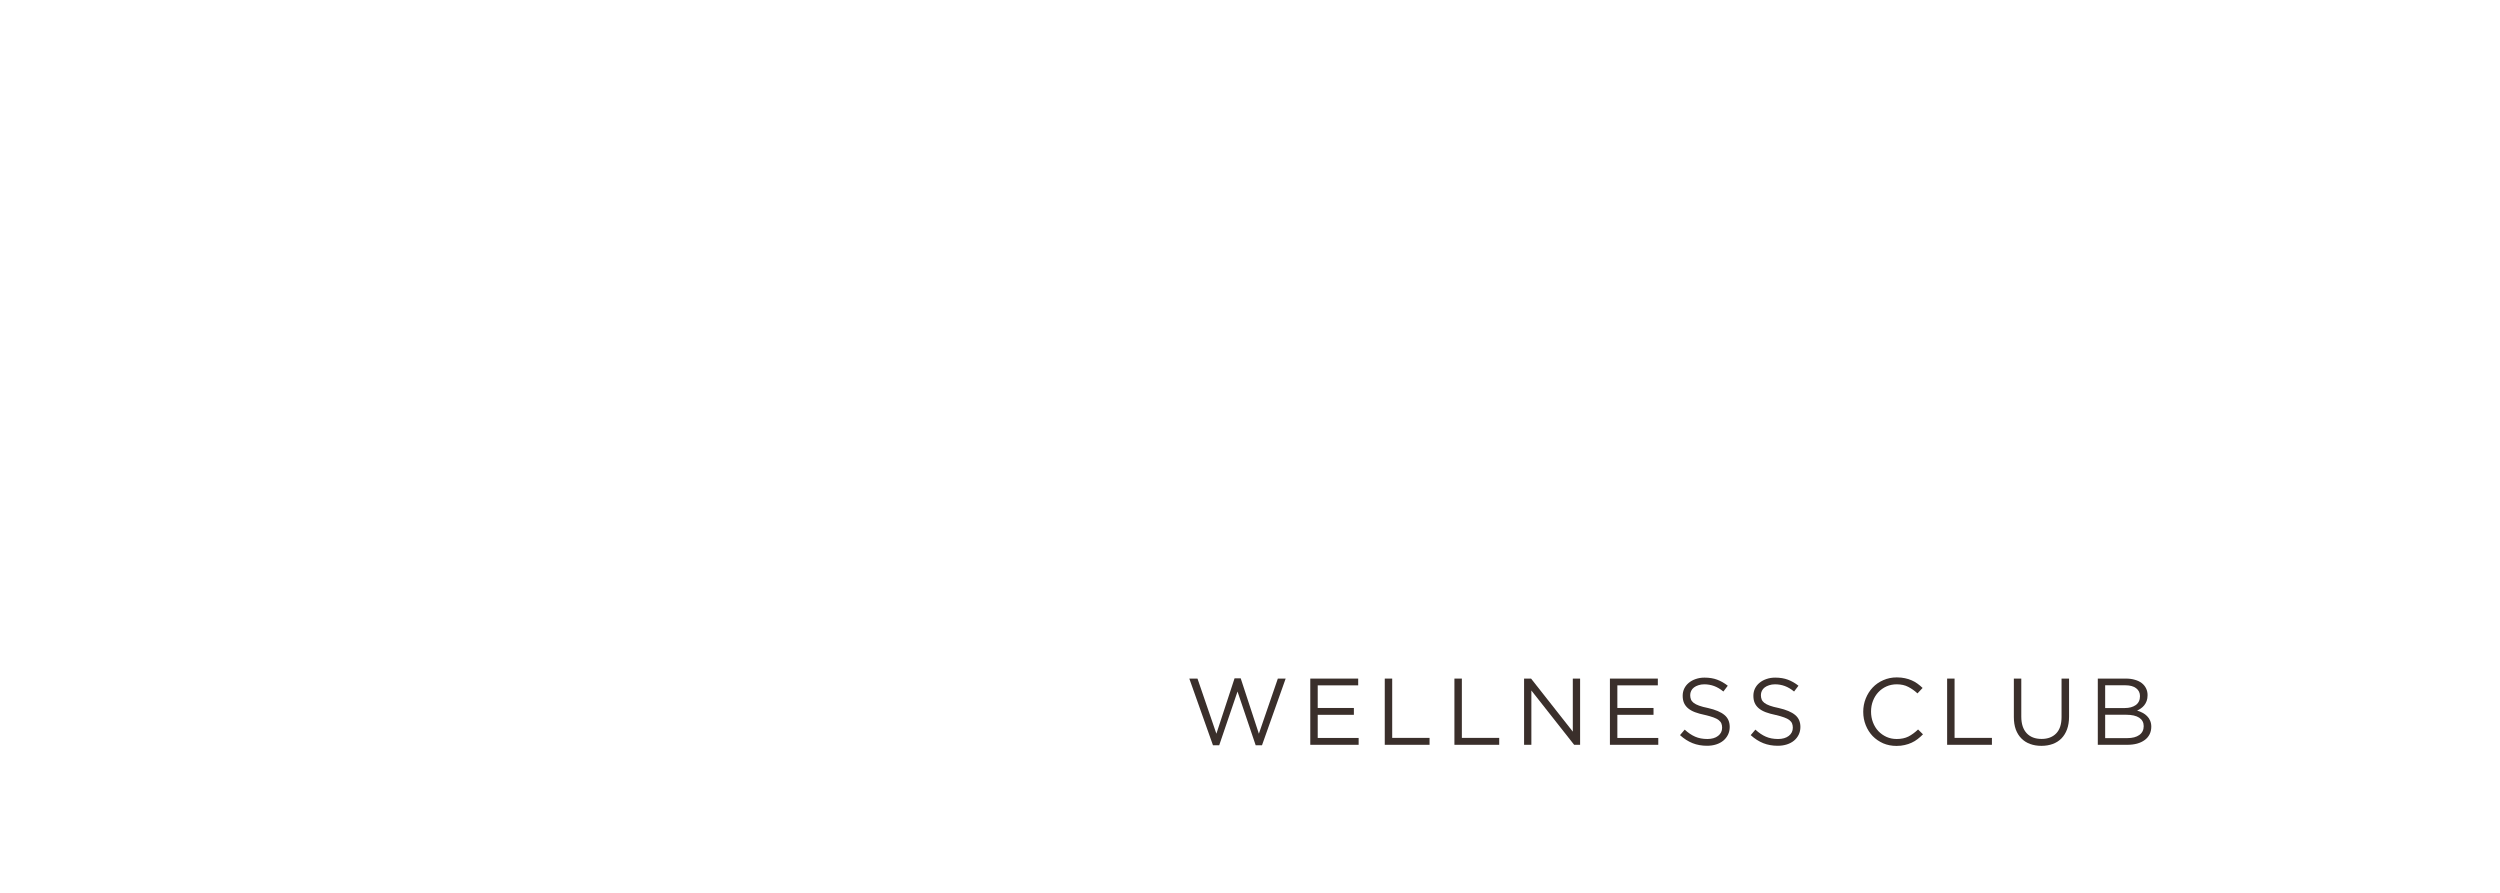
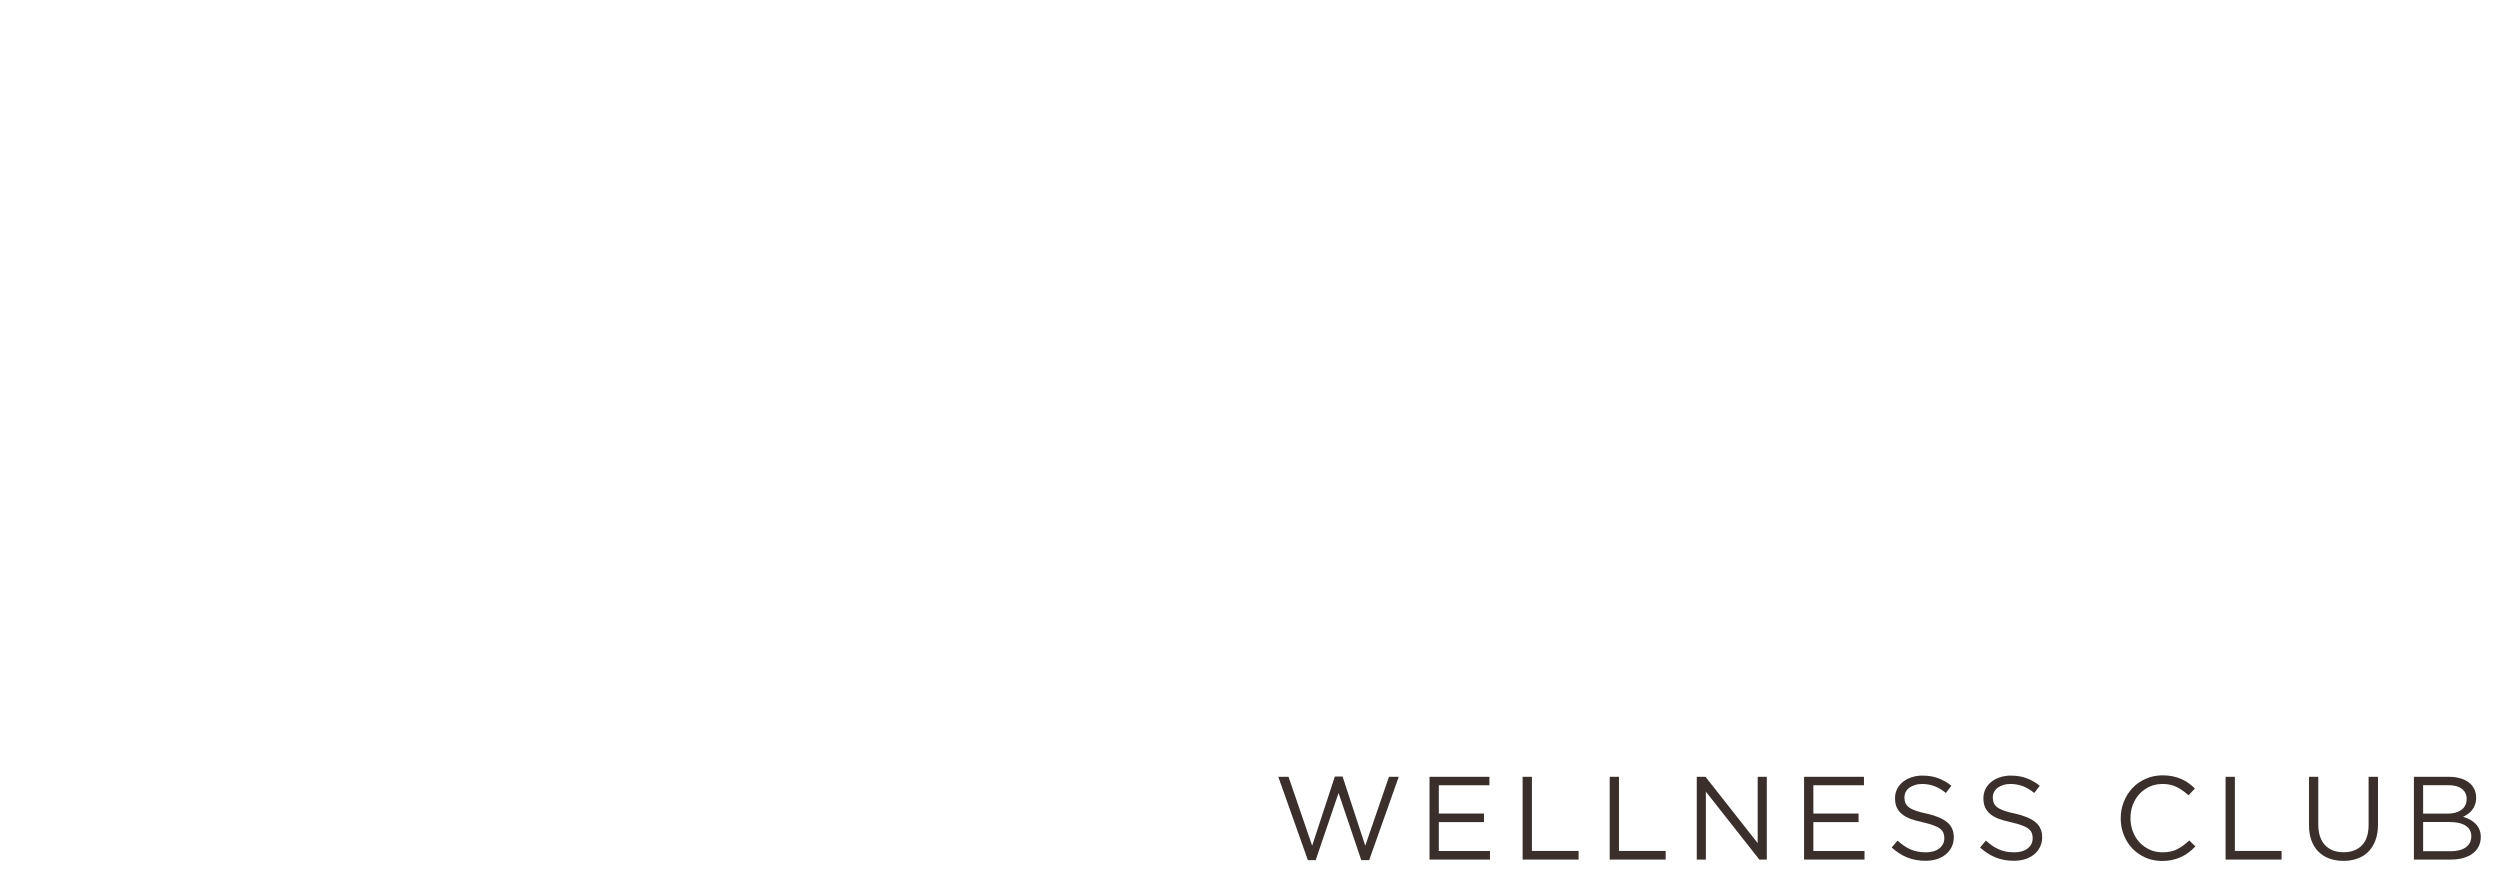
- <svg xmlns="http://www.w3.org/2000/svg" width="700" zoomAndPan="magnify" viewBox="0 0 525 187.5" height="250" preserveAspectRatio="xMidYMid meet" version="1.0">
+ <svg xmlns="http://www.w3.org/2000/svg" width="700" zoomAndPan="magnify" viewBox="45 12 400 150" height="250" preserveAspectRatio="xMidYMid meet" version="1.0">
  <g mask="url(#933f0ac80c)">
    <g transform="matrix(0.422948, 0, 0, 0.422602, 50.98776, 18.70013)" />
  </g>
  <g transform="matrix(1, 0, 0, 1, 248, 142)">
    <g clip-path="url(#033d11e536)">
      <g clip-path="url(#56c98c9de1)">
        <g fill="#3A2F2B" fill-opacity="1">
          <g transform="translate(0.863425, 14.40898)">
            <g>
              <path d="M 6.578 -2.328 L 2.609 -13.906 L 0.891 -13.906 L 5.859 0.094 L 7.172 0.094 L 11.016 -11.188 L 14.828 0.094 L 16.156 0.094 L 21.125 -13.906 L 19.484 -13.906 L 15.5 -2.328 L 11.688 -13.953 L 10.391 -13.953 Z M 6.578 -2.328 " />
            </g>
          </g>
        </g>
      </g>
      <g clip-path="url(#0ffcb44798)">
        <g fill="#3A2F2B" fill-opacity="1">
          <g transform="translate(25.18958, 14.40898)">
            <g>
              <path d="M 12.031 -13.906 L 1.969 -13.906 L 1.969 0 L 12.125 0 L 12.125 -1.438 L 3.531 -1.438 L 3.531 -6.297 L 11.125 -6.297 L 11.125 -7.734 L 3.531 -7.734 L 3.531 -12.484 L 12.031 -12.484 Z M 12.031 -13.906 " />
            </g>
          </g>
        </g>
      </g>
      <g clip-path="url(#28ee7c7f63)">
        <g fill="#3A2F2B" fill-opacity="1">
          <g transform="translate(40.8311, 14.40898)">
            <g>
              <path d="M 1.969 0 L 11.375 0 L 11.375 -1.453 L 3.531 -1.453 L 3.531 -13.906 L 1.969 -13.906 Z M 1.969 0 " />
            </g>
          </g>
        </g>
      </g>
      <g clip-path="url(#4a7848677e)">
        <g fill="#3A2F2B" fill-opacity="1">
          <g transform="translate(55.45909, 14.40898)">
            <g>
              <path d="M 1.969 0 L 11.375 0 L 11.375 -1.453 L 3.531 -1.453 L 3.531 -13.906 L 1.969 -13.906 Z M 1.969 0 " />
            </g>
          </g>
        </g>
      </g>
      <g clip-path="url(#dc57088a4b)">
        <g fill="#3A2F2B" fill-opacity="1">
          <g transform="translate(70.08708, 14.40898)">
            <g>
              <path d="M 12.203 -2.766 L 3.438 -13.906 L 1.969 -13.906 L 1.969 0 L 3.5 0 L 3.5 -11.406 L 12.484 0 L 13.734 0 L 13.734 -13.906 L 12.203 -13.906 Z M 12.203 -2.766 " />
            </g>
          </g>
        </g>
      </g>
      <g clip-path="url(#d5d0a96189)">
        <g fill="#3A2F2B" fill-opacity="1">
          <g transform="translate(88.11341, 14.40898)">
            <g>
              <path d="M 12.031 -13.906 L 1.969 -13.906 L 1.969 0 L 12.125 0 L 12.125 -1.438 L 3.531 -1.438 L 3.531 -6.297 L 11.125 -6.297 L 11.125 -7.734 L 3.531 -7.734 L 3.531 -12.484 L 12.031 -12.484 Z M 12.031 -13.906 " />
            </g>
          </g>
        </g>
      </g>
      <g clip-path="url(#f2b0bad3e6)">
        <g fill="#3A2F2B" fill-opacity="1">
          <g transform="translate(103.7549, 14.40898)">
            <g>
              <path d="M 3.188 -10.438 C 3.188 -10.75 3.254 -11.047 3.391 -11.328 C 3.523 -11.609 3.723 -11.848 3.984 -12.047 C 4.242 -12.242 4.555 -12.398 4.922 -12.516 C 5.285 -12.641 5.691 -12.703 6.141 -12.703 C 6.859 -12.703 7.547 -12.582 8.203 -12.344 C 8.859 -12.102 9.508 -11.719 10.156 -11.188 L 11.078 -12.406 C 10.359 -12.969 9.617 -13.391 8.859 -13.672 C 8.098 -13.961 7.207 -14.109 6.188 -14.109 C 5.52 -14.109 4.906 -14.008 4.344 -13.812 C 3.789 -13.625 3.305 -13.359 2.891 -13.016 C 2.484 -12.68 2.164 -12.281 1.938 -11.812 C 1.719 -11.352 1.609 -10.848 1.609 -10.297 C 1.609 -9.711 1.703 -9.207 1.891 -8.781 C 2.078 -8.363 2.359 -7.992 2.734 -7.672 C 3.117 -7.348 3.609 -7.07 4.203 -6.844 C 4.797 -6.625 5.488 -6.43 6.281 -6.266 C 7.008 -6.098 7.609 -5.926 8.078 -5.75 C 8.547 -5.582 8.91 -5.395 9.172 -5.188 C 9.441 -4.977 9.629 -4.742 9.734 -4.484 C 9.836 -4.223 9.891 -3.926 9.891 -3.594 C 9.891 -2.883 9.609 -2.312 9.047 -1.875 C 8.484 -1.438 7.734 -1.219 6.797 -1.219 C 5.828 -1.219 4.973 -1.379 4.234 -1.703 C 3.492 -2.023 2.758 -2.52 2.031 -3.188 L 1.047 -2.031 C 1.891 -1.27 2.77 -0.707 3.688 -0.344 C 4.602 0.02 5.617 0.203 6.734 0.203 C 7.422 0.203 8.055 0.109 8.641 -0.078 C 9.223 -0.266 9.723 -0.531 10.141 -0.875 C 10.555 -1.219 10.883 -1.633 11.125 -2.125 C 11.363 -2.613 11.484 -3.156 11.484 -3.75 C 11.484 -4.82 11.113 -5.66 10.375 -6.266 C 9.645 -6.879 8.504 -7.363 6.953 -7.719 C 6.18 -7.875 5.551 -8.039 5.062 -8.219 C 4.57 -8.395 4.188 -8.594 3.906 -8.812 C 3.633 -9.031 3.445 -9.27 3.344 -9.531 C 3.238 -9.801 3.188 -10.102 3.188 -10.438 Z M 3.188 -10.438 " />
            </g>
          </g>
        </g>
      </g>
      <g clip-path="url(#a4395db3e2)">
        <g fill="#3A2F2B" fill-opacity="1">
          <g transform="translate(118.6014, 14.40898)">
            <g>
              <path d="M 3.188 -10.438 C 3.188 -10.75 3.254 -11.047 3.391 -11.328 C 3.523 -11.609 3.723 -11.848 3.984 -12.047 C 4.242 -12.242 4.555 -12.398 4.922 -12.516 C 5.285 -12.641 5.691 -12.703 6.141 -12.703 C 6.859 -12.703 7.547 -12.582 8.203 -12.344 C 8.859 -12.102 9.508 -11.719 10.156 -11.188 L 11.078 -12.406 C 10.359 -12.969 9.617 -13.391 8.859 -13.672 C 8.098 -13.961 7.207 -14.109 6.188 -14.109 C 5.52 -14.109 4.906 -14.008 4.344 -13.812 C 3.789 -13.625 3.305 -13.359 2.891 -13.016 C 2.484 -12.68 2.164 -12.281 1.938 -11.812 C 1.719 -11.352 1.609 -10.848 1.609 -10.297 C 1.609 -9.711 1.703 -9.207 1.891 -8.781 C 2.078 -8.363 2.359 -7.992 2.734 -7.672 C 3.117 -7.348 3.609 -7.07 4.203 -6.844 C 4.797 -6.625 5.488 -6.43 6.281 -6.266 C 7.008 -6.098 7.609 -5.926 8.078 -5.75 C 8.547 -5.582 8.91 -5.395 9.172 -5.188 C 9.441 -4.977 9.629 -4.742 9.734 -4.484 C 9.836 -4.223 9.891 -3.926 9.891 -3.594 C 9.891 -2.883 9.609 -2.312 9.047 -1.875 C 8.484 -1.438 7.734 -1.219 6.797 -1.219 C 5.828 -1.219 4.973 -1.379 4.234 -1.703 C 3.492 -2.023 2.758 -2.52 2.031 -3.188 L 1.047 -2.031 C 1.891 -1.27 2.77 -0.707 3.688 -0.344 C 4.602 0.02 5.617 0.203 6.734 0.203 C 7.422 0.203 8.055 0.109 8.641 -0.078 C 9.223 -0.266 9.723 -0.531 10.141 -0.875 C 10.555 -1.219 10.883 -1.633 11.125 -2.125 C 11.363 -2.613 11.484 -3.156 11.484 -3.75 C 11.484 -4.82 11.113 -5.66 10.375 -6.266 C 9.645 -6.879 8.504 -7.363 6.953 -7.719 C 6.18 -7.875 5.551 -8.039 5.062 -8.219 C 4.57 -8.395 4.188 -8.594 3.906 -8.812 C 3.633 -9.031 3.445 -9.27 3.344 -9.531 C 3.238 -9.801 3.188 -10.102 3.188 -10.438 Z M 3.188 -10.438 " />
            </g>
          </g>
        </g>
      </g>
      <g fill="#3A2F2B" fill-opacity="1">
        <g transform="translate(133.6468, 14.40898)">
          <g />
        </g>
      </g>
      <g clip-path="url(#8264783d20)">
        <g fill="#3A2F2B" fill-opacity="1">
          <g transform="translate(141.9352, 14.40898)">
            <g>
              <path d="M 13.891 -2.203 L 12.859 -3.219 C 12.191 -2.582 11.516 -2.086 10.828 -1.734 C 10.141 -1.391 9.32 -1.219 8.375 -1.219 C 7.602 -1.219 6.891 -1.363 6.234 -1.656 C 5.578 -1.957 5.004 -2.363 4.516 -2.875 C 4.035 -3.395 3.66 -4.004 3.391 -4.703 C 3.117 -5.41 2.984 -6.164 2.984 -6.969 C 2.984 -7.781 3.117 -8.535 3.391 -9.234 C 3.66 -9.93 4.035 -10.535 4.516 -11.047 C 5.004 -11.566 5.578 -11.973 6.234 -12.266 C 6.891 -12.555 7.602 -12.703 8.375 -12.703 C 9.32 -12.703 10.133 -12.52 10.812 -12.156 C 11.5 -11.801 12.141 -11.348 12.734 -10.797 L 13.812 -11.938 C 13.469 -12.27 13.109 -12.57 12.734 -12.844 C 12.367 -13.113 11.969 -13.344 11.531 -13.531 C 11.094 -13.727 10.617 -13.879 10.109 -13.984 C 9.598 -14.098 9.023 -14.156 8.391 -14.156 C 7.367 -14.156 6.426 -13.961 5.562 -13.578 C 4.695 -13.203 3.953 -12.688 3.328 -12.031 C 2.711 -11.375 2.227 -10.609 1.875 -9.734 C 1.52 -8.859 1.344 -7.926 1.344 -6.938 C 1.344 -5.926 1.52 -4.984 1.875 -4.109 C 2.227 -3.234 2.711 -2.473 3.328 -1.828 C 3.953 -1.191 4.688 -0.688 5.531 -0.312 C 6.383 0.051 7.316 0.234 8.328 0.234 C 8.961 0.234 9.535 0.172 10.047 0.047 C 10.566 -0.066 11.051 -0.227 11.5 -0.438 C 11.957 -0.645 12.379 -0.898 12.766 -1.203 C 13.16 -1.504 13.535 -1.836 13.891 -2.203 Z M 13.891 -2.203 " />
            </g>
          </g>
        </g>
      </g>
      <g clip-path="url(#ce1028421e)">
        <g fill="#3A2F2B" fill-opacity="1">
          <g transform="translate(158.9281, 14.40898)">
            <g>
              <path d="M 1.969 0 L 11.375 0 L 11.375 -1.453 L 3.531 -1.453 L 3.531 -13.906 L 1.969 -13.906 Z M 1.969 0 " />
            </g>
          </g>
        </g>
      </g>
      <g clip-path="url(#2c12fe3a25)">
        <g fill="#3A2F2B" fill-opacity="1">
          <g transform="translate(173.1585, 14.40898)">
            <g>
              <path d="M 13.344 -13.906 L 11.766 -13.906 L 11.766 -5.828 C 11.766 -4.297 11.383 -3.145 10.625 -2.375 C 9.875 -1.613 8.859 -1.234 7.578 -1.234 C 6.234 -1.234 5.188 -1.633 4.438 -2.438 C 3.688 -3.25 3.312 -4.41 3.312 -5.922 L 3.312 -13.906 L 1.75 -13.906 L 1.75 -5.828 C 1.75 -4.848 1.883 -3.977 2.156 -3.219 C 2.438 -2.469 2.832 -1.836 3.344 -1.328 C 3.852 -0.816 4.461 -0.43 5.172 -0.172 C 5.879 0.086 6.664 0.219 7.531 0.219 C 8.406 0.219 9.195 0.086 9.906 -0.172 C 10.613 -0.43 11.223 -0.816 11.734 -1.328 C 12.242 -1.848 12.641 -2.488 12.922 -3.25 C 13.203 -4.02 13.344 -4.914 13.344 -5.938 Z M 13.344 -13.906 " />
            </g>
          </g>
        </g>
      </g>
      <g clip-path="url(#aa4666e358)">
        <g fill="#3A2F2B" fill-opacity="1">
          <g transform="translate(190.5687, 14.40898)">
            <g>
              <path d="M 7.891 -13.906 L 1.969 -13.906 L 1.969 0 L 8.156 0 C 8.906 0 9.594 -0.082 10.219 -0.25 C 10.844 -0.426 11.375 -0.676 11.812 -1 C 12.258 -1.32 12.602 -1.723 12.844 -2.203 C 13.082 -2.68 13.203 -3.219 13.203 -3.812 C 13.203 -4.289 13.117 -4.711 12.953 -5.078 C 12.797 -5.453 12.582 -5.77 12.312 -6.031 C 12.051 -6.301 11.738 -6.531 11.375 -6.719 C 11.008 -6.914 10.625 -7.07 10.219 -7.188 C 10.5 -7.312 10.766 -7.461 11.016 -7.641 C 11.273 -7.816 11.508 -8.035 11.719 -8.297 C 11.938 -8.566 12.109 -8.875 12.234 -9.219 C 12.359 -9.562 12.422 -9.969 12.422 -10.438 C 12.422 -10.969 12.312 -11.445 12.094 -11.875 C 11.883 -12.301 11.582 -12.664 11.188 -12.969 C 10.789 -13.27 10.312 -13.5 9.75 -13.656 C 9.195 -13.82 8.578 -13.906 7.891 -13.906 Z M 7.625 -7.719 L 3.516 -7.719 L 3.516 -12.5 L 7.75 -12.5 C 8.738 -12.5 9.5 -12.289 10.031 -11.875 C 10.562 -11.469 10.828 -10.914 10.828 -10.219 C 10.828 -9.395 10.531 -8.77 9.938 -8.344 C 9.344 -7.926 8.57 -7.719 7.625 -7.719 Z M 8.188 -1.406 L 3.516 -1.406 L 3.516 -6.312 L 7.906 -6.312 C 9.125 -6.312 10.047 -6.102 10.672 -5.688 C 11.297 -5.27 11.609 -4.68 11.609 -3.922 C 11.609 -3.117 11.301 -2.5 10.688 -2.062 C 10.082 -1.625 9.25 -1.406 8.188 -1.406 Z M 8.188 -1.406 " />
            </g>
          </g>
        </g>
      </g>
    </g>
  </g>
</svg>
